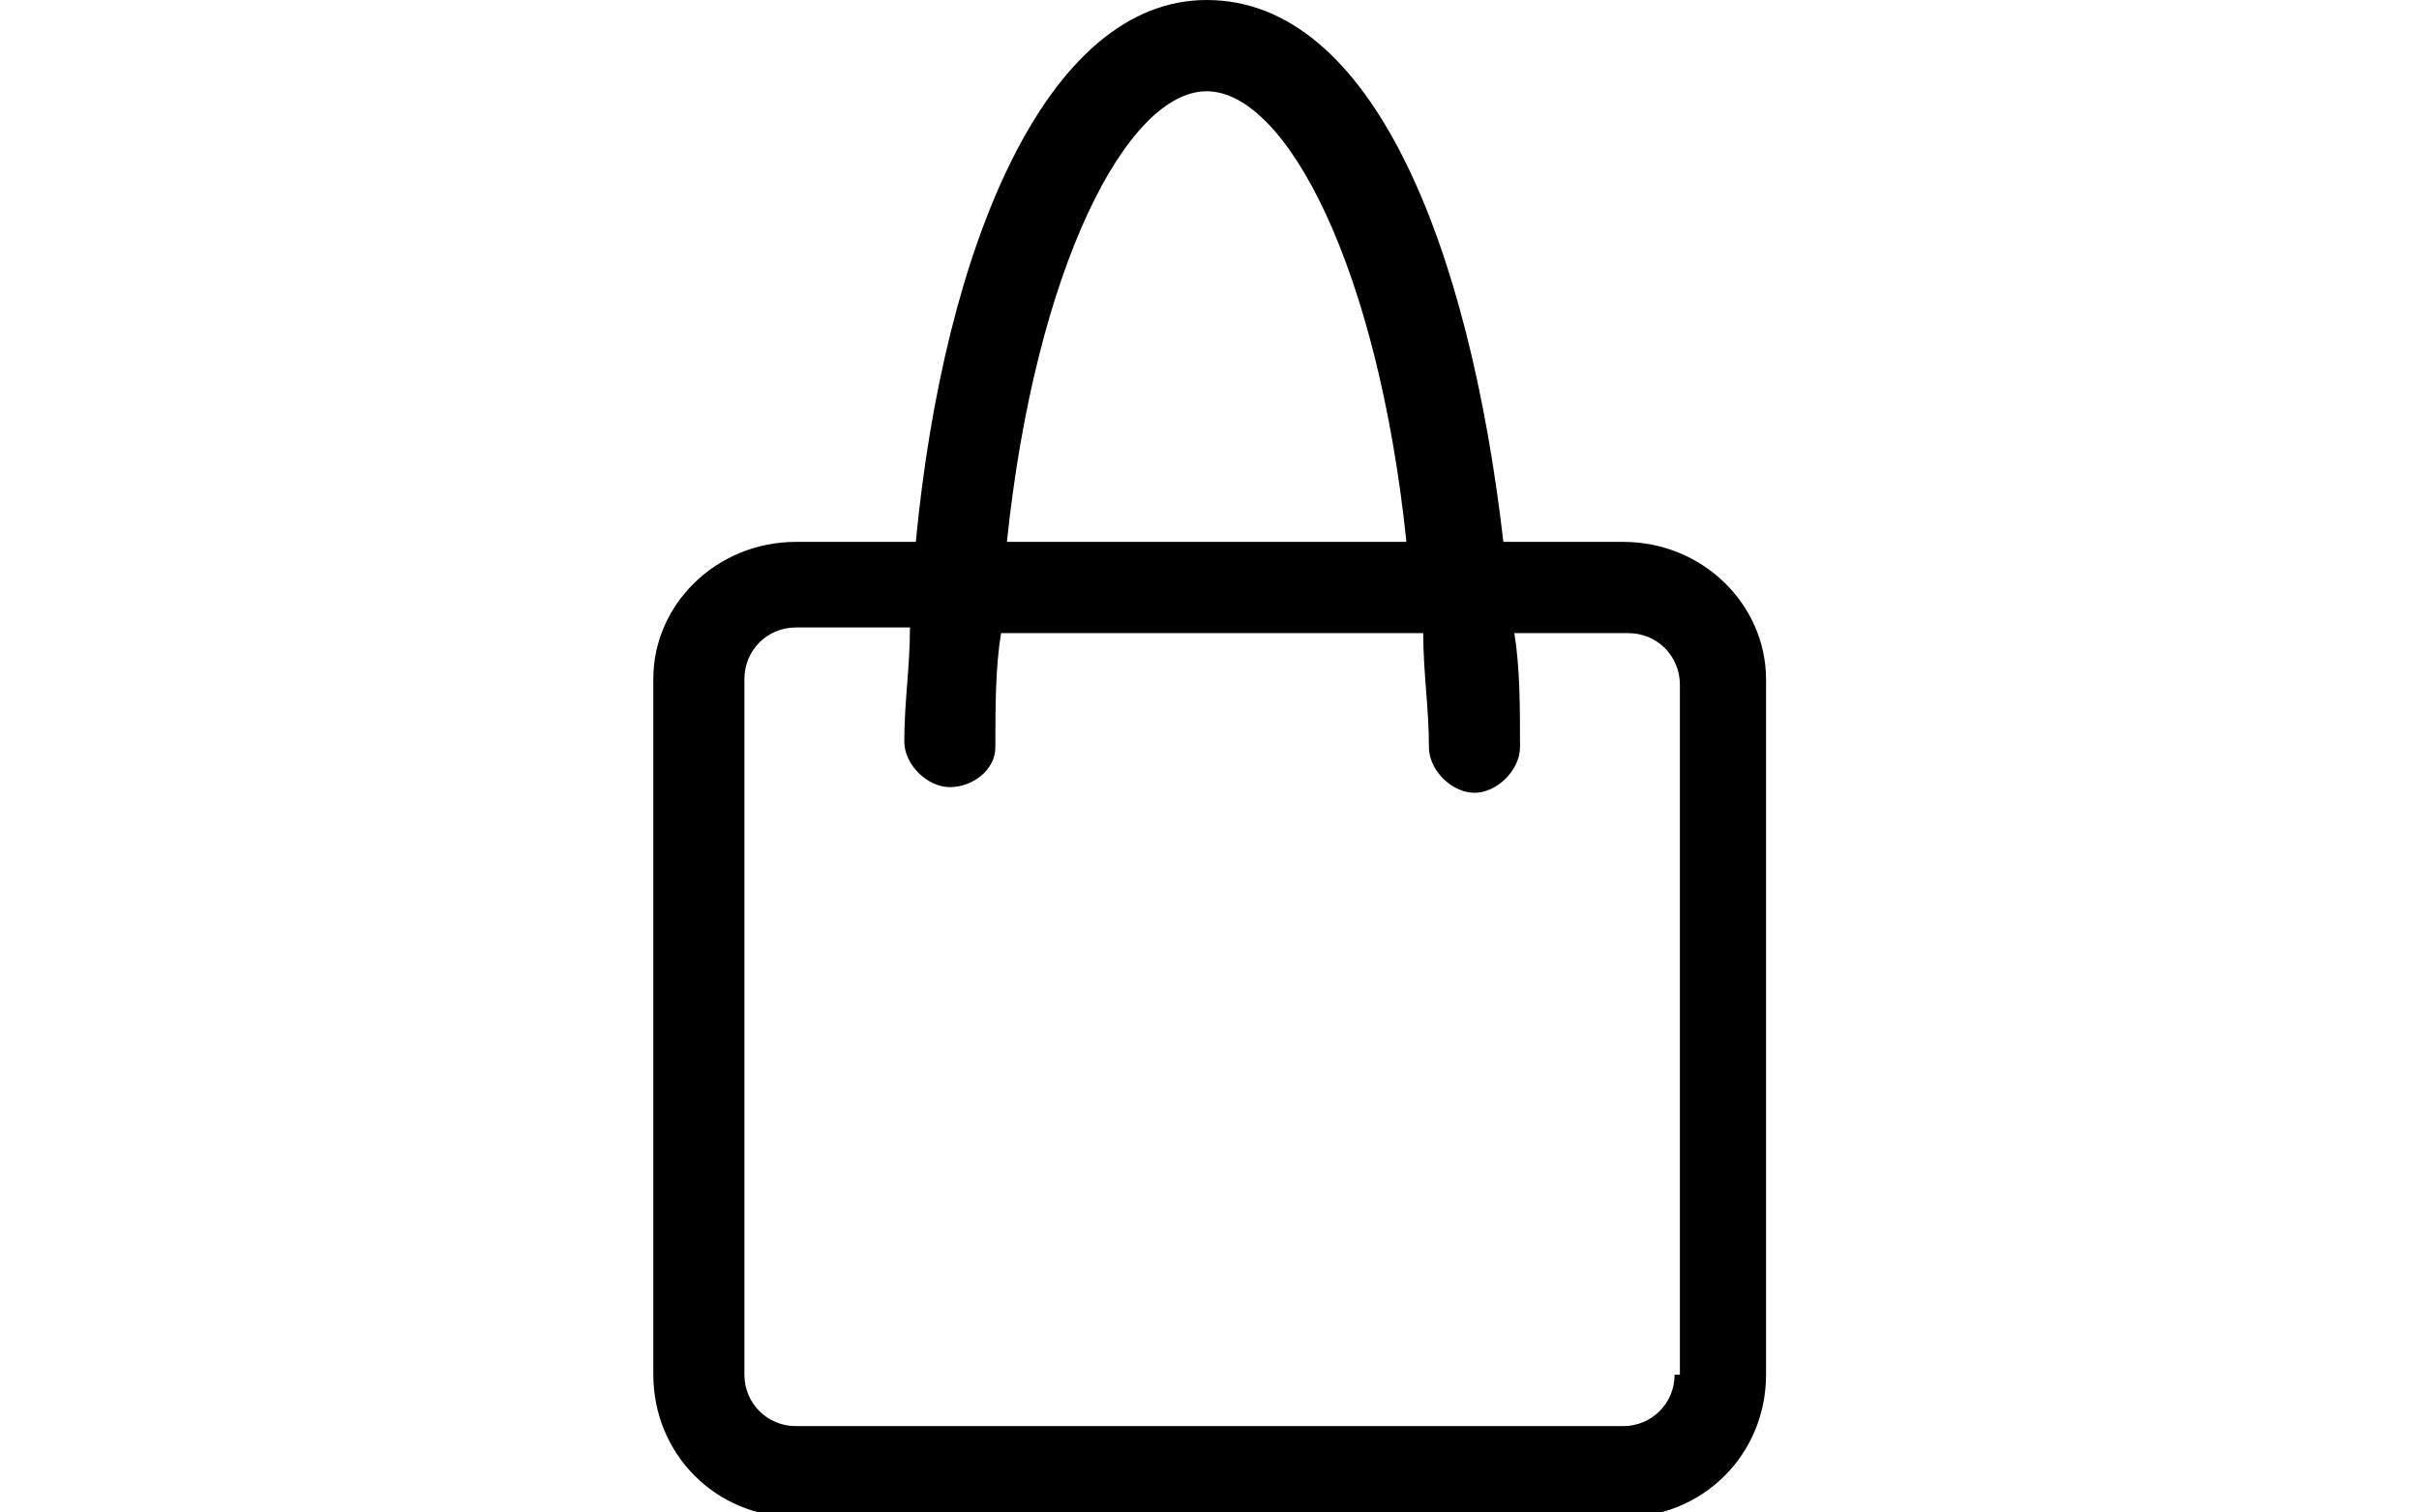
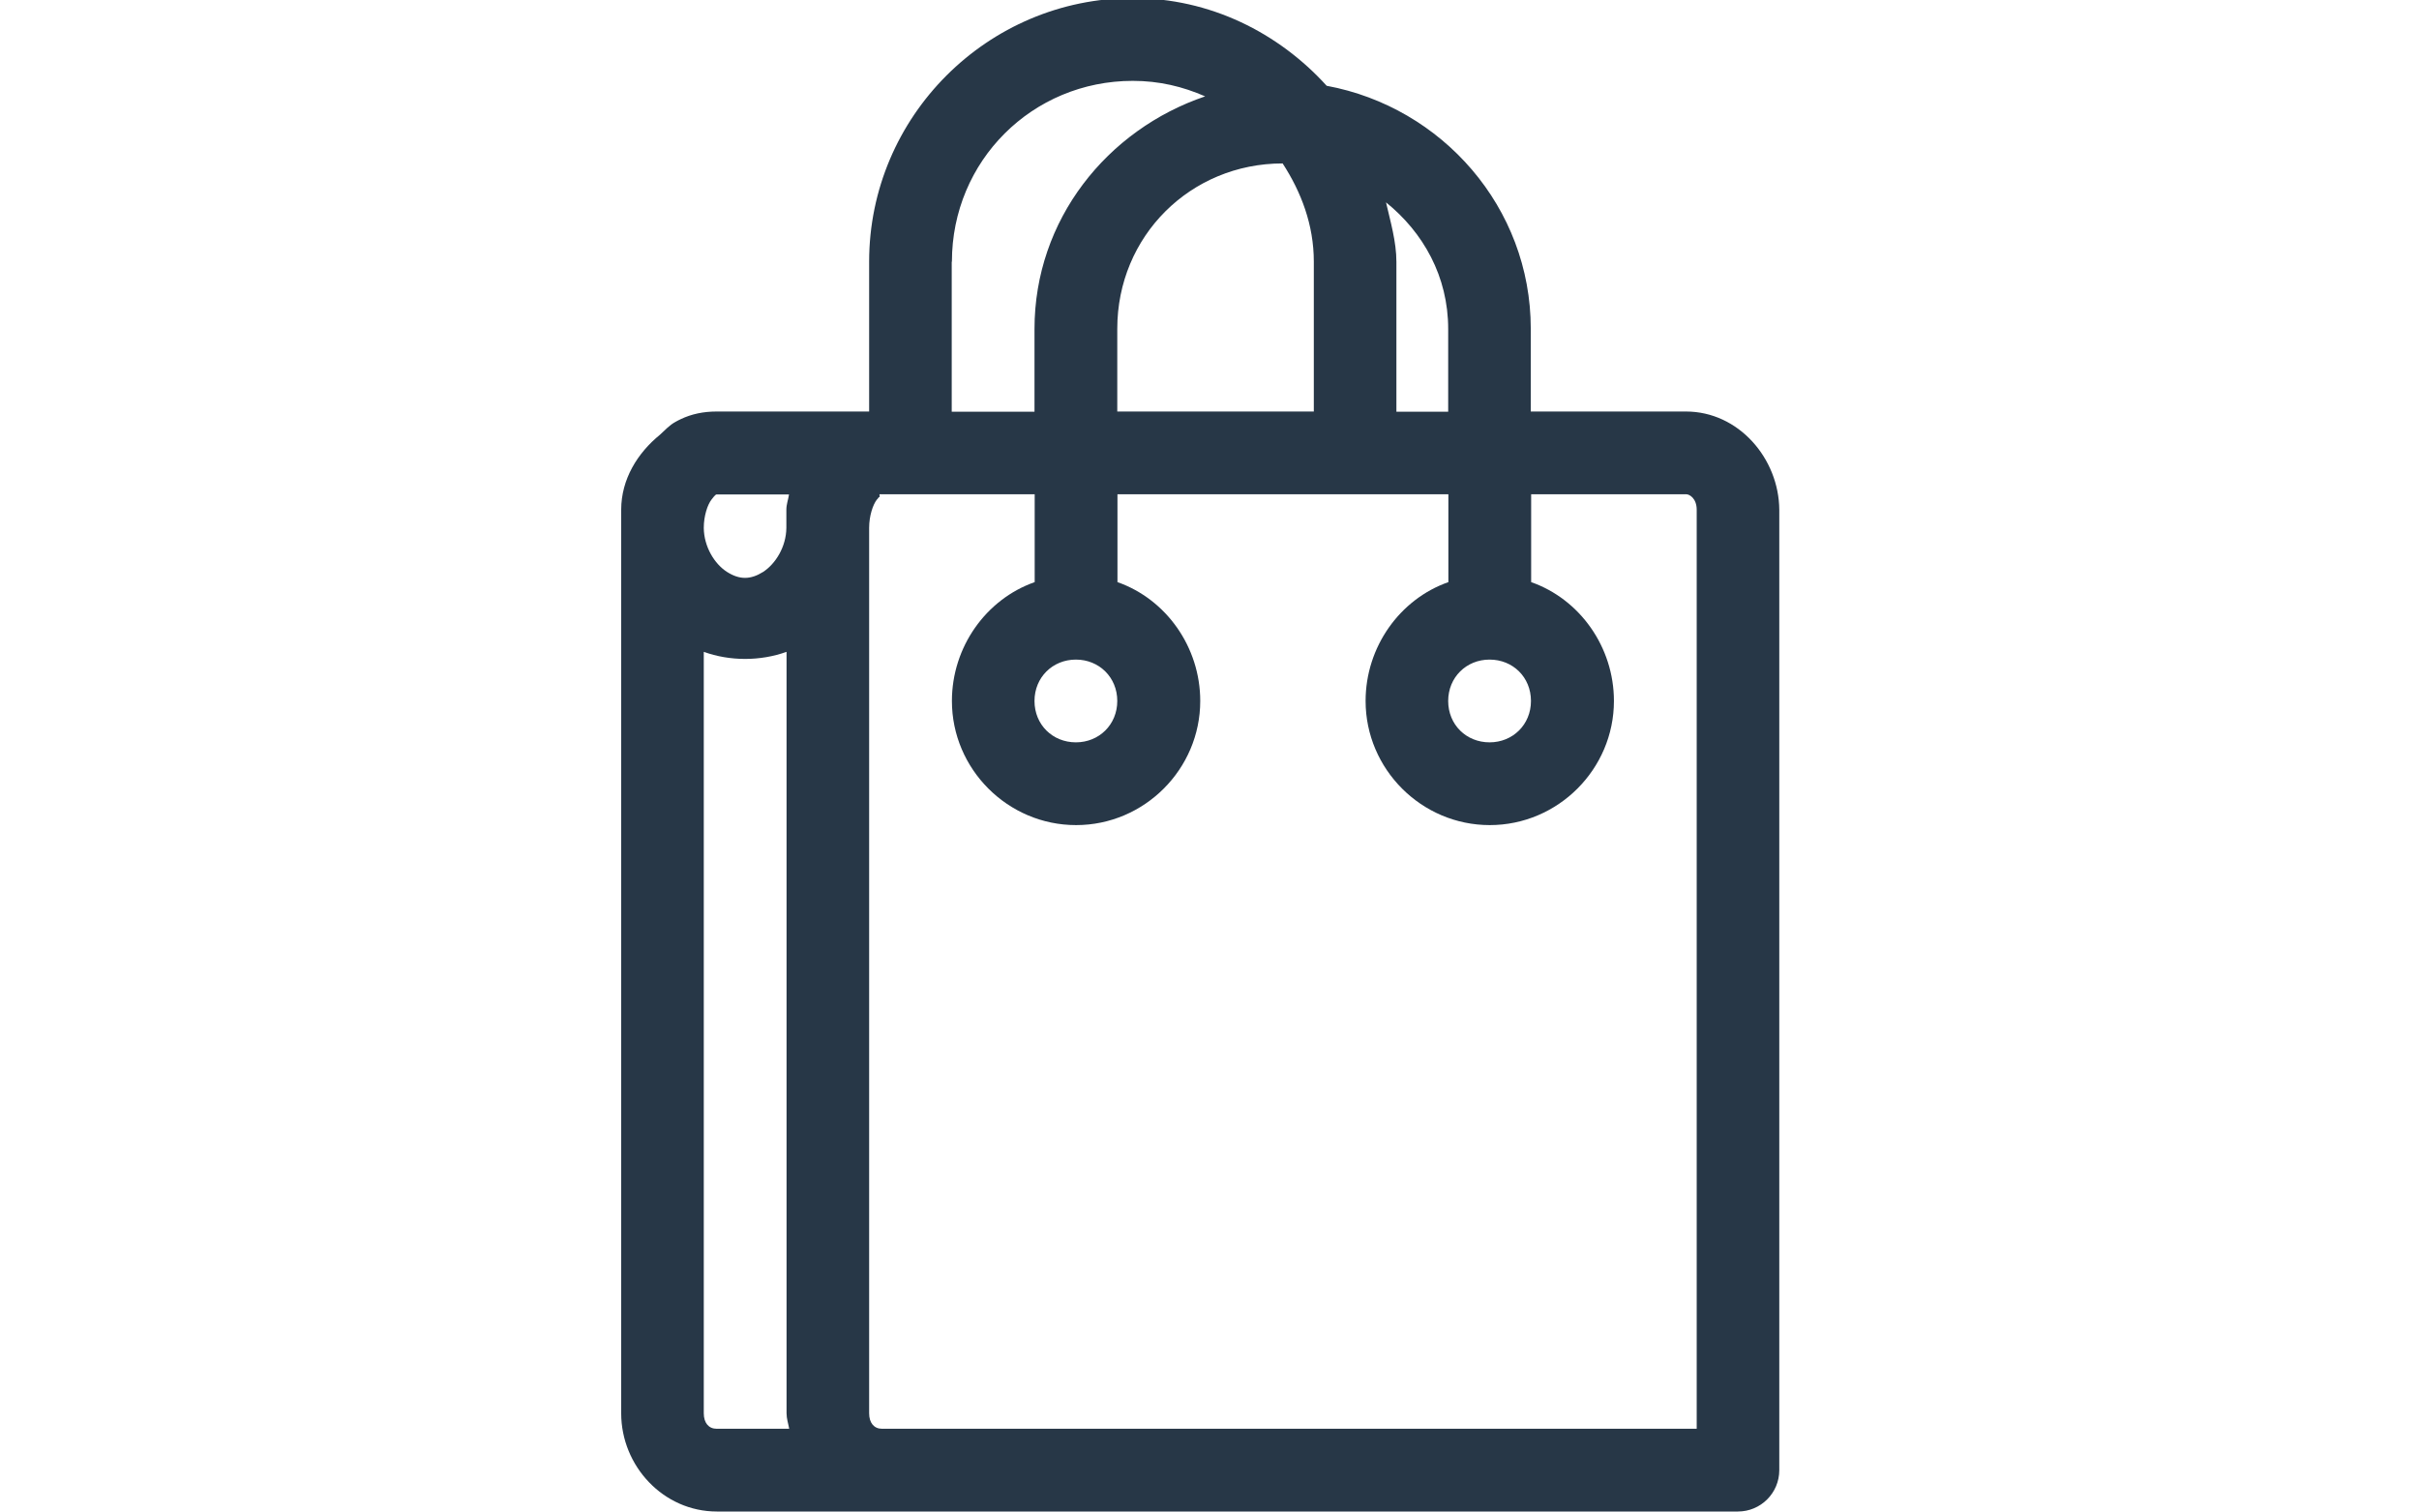
<svg xmlns="http://www.w3.org/2000/svg" version="1.1" id="Layer_1" x="0px" y="0px" viewBox="0 0 1280 800" enable-background="new 0 0 1280 800" xml:space="preserve">
-   <path d="M858.9,286.8h-63.4C777.4,129.8,726.1,0,638.5,0c-84.5,0-138.9,129.8-153.9,286.8h-63.4c-42.2,0-75.5,33.2-75.5,72.4v368.3  c0,42.2,33.2,75.5,75.5,75.5h437.8c42.2,0,75.5-33.2,75.5-75.5V359.3C934.3,320,901.1,286.8,858.9,286.8z M638.5,48.3  c42.2,0,90.6,93.5,105.7,238.5H532.8C547.9,141.9,596.3,48.3,638.5,48.3z M886.1,727.6c0,15.1-12.1,27.2-27.2,27.2H421.1  c-15.1,0-27.2-12.1-27.2-27.2V359.3c0-15.1,12.1-27.2,27.2-27.2h60.4c0,21.1-3,39.3-3,60.4c0,12.1,12.1,24.1,24.1,24.1  c12.1,0,24.1-9.1,24.1-21.1c0-21.1,0-42.2,3-60.4h223.4c0,21.1,3,39.3,3,60.4c0,12.1,12.1,24.1,24.1,24.1c12,0,24.1-12.1,24.1-24.1  c0-21.1,0-42.2-3-60.4h60.4c15.1,0,27.2,12.1,27.2,27.2v365.3L886.1,727.6L886.1,727.6z" />
+   <path fill="#273747" d="M892.1,217.8H810v-43.8c0-64.3-47-117.3-108-128.6C676.5,17.3,640.3-1,599.4-1  c-76.8,0-139.5,62.7-139.5,139.5v79.3h-80.7c-6.9,0-13.3,1.3-19.1,4.1c-0.9,0.4-1.8,0.9-2.7,1.4c-3.3,1.8-5.5,4.4-8.2,6.8  c-11.8,9.6-20.5,23.5-20.5,39.7v149.1v117.6v107.6V748c0,28,22.4,52,50.6,52h87.5h425.4h27.4c12.1,0,21.9-9.8,21.9-21.9V269.8  C941.3,242.7,920,217.8,892.1,217.8z M788.2,349.1c12.3,0,21.9,9.3,21.9,21.9c0,12.5-9.6,21.9-21.9,21.9s-21.9-9.3-21.9-21.9  C766.3,358.5,775.9,349.1,788.2,349.1z M766.3,174.1v43.8h-27.4v-79.3c0-10.7-3.2-21.5-5.5-31.5C753.1,123,766.3,146.3,766.3,174.1z   M695.2,138.5v79.3H591.2v-43.8c0-49,38.7-87.5,87.5-87.5C688.5,101.6,695.2,119,695.2,138.5z M503.7,138.5  c0-53.3,42.5-95.7,95.7-95.7c14,0,26.4,3,38.3,8.2c-51.9,17.6-90.3,65.3-90.3,123.1v43.8h-43.8V138.5z M591.2,371  c0,12.5-9.6,21.9-21.9,21.9s-21.9-9.3-21.9-21.9c0-12.5,9.6-21.9,21.9-21.9S591.2,358.5,591.2,371z M379.2,756.2  c-4.2,0-6.8-3.1-6.8-8.2V644.1V536.5V418.9V345c13.8,5,29.9,5,43.8,0v73.9v93v5.5v102.1v1.4V748c0,2.9,0.9,5.4,1.4,8.2H379.2z   M416.1,269.8v9.6c-0.1,10-5.7,19-12.3,23.3c-6.7,4.2-12.5,4.2-19.1,0c-6.6-4.2-12.2-13.3-12.3-23.3c0-6.4,2-12.3,4.1-15  c2.1-2.8,2.5-2.7,2.7-2.7h38.3C417.1,264.4,416.1,266.9,416.1,269.8z M897.6,756.2h-5.5H466.7c-4.2,0-6.8-3.1-6.8-8.2V619.5V511.9  v-93V279.4c0-6.4,2-12.3,4.1-15c0.6-0.4,0.7-1.2,1.4-1.4c0.3-0.2-0.2-1.3,0-1.4c0.1,0,1.3,0,1.4,0h80.7v35.6v10.9  c-25.7,9-43.8,34.3-43.8,62.9c0,36.1,29.6,65.7,65.7,65.7c36.1,0,65.7-29.6,65.7-65.7c0-28.6-18.1-53.9-43.8-62.9v-10.9v-35.6h175.1  v35.6v10.9c-25.7,9-43.8,34.3-43.8,62.9c0,36.1,29.6,65.7,65.7,65.7c36.1,0,65.7-29.6,65.7-65.7c0-28.6-18.1-53.9-43.8-62.9v-10.9  v-35.6h82.1c1.7,0,5.5,2.2,5.5,8.2V756.2z" />
</svg>
